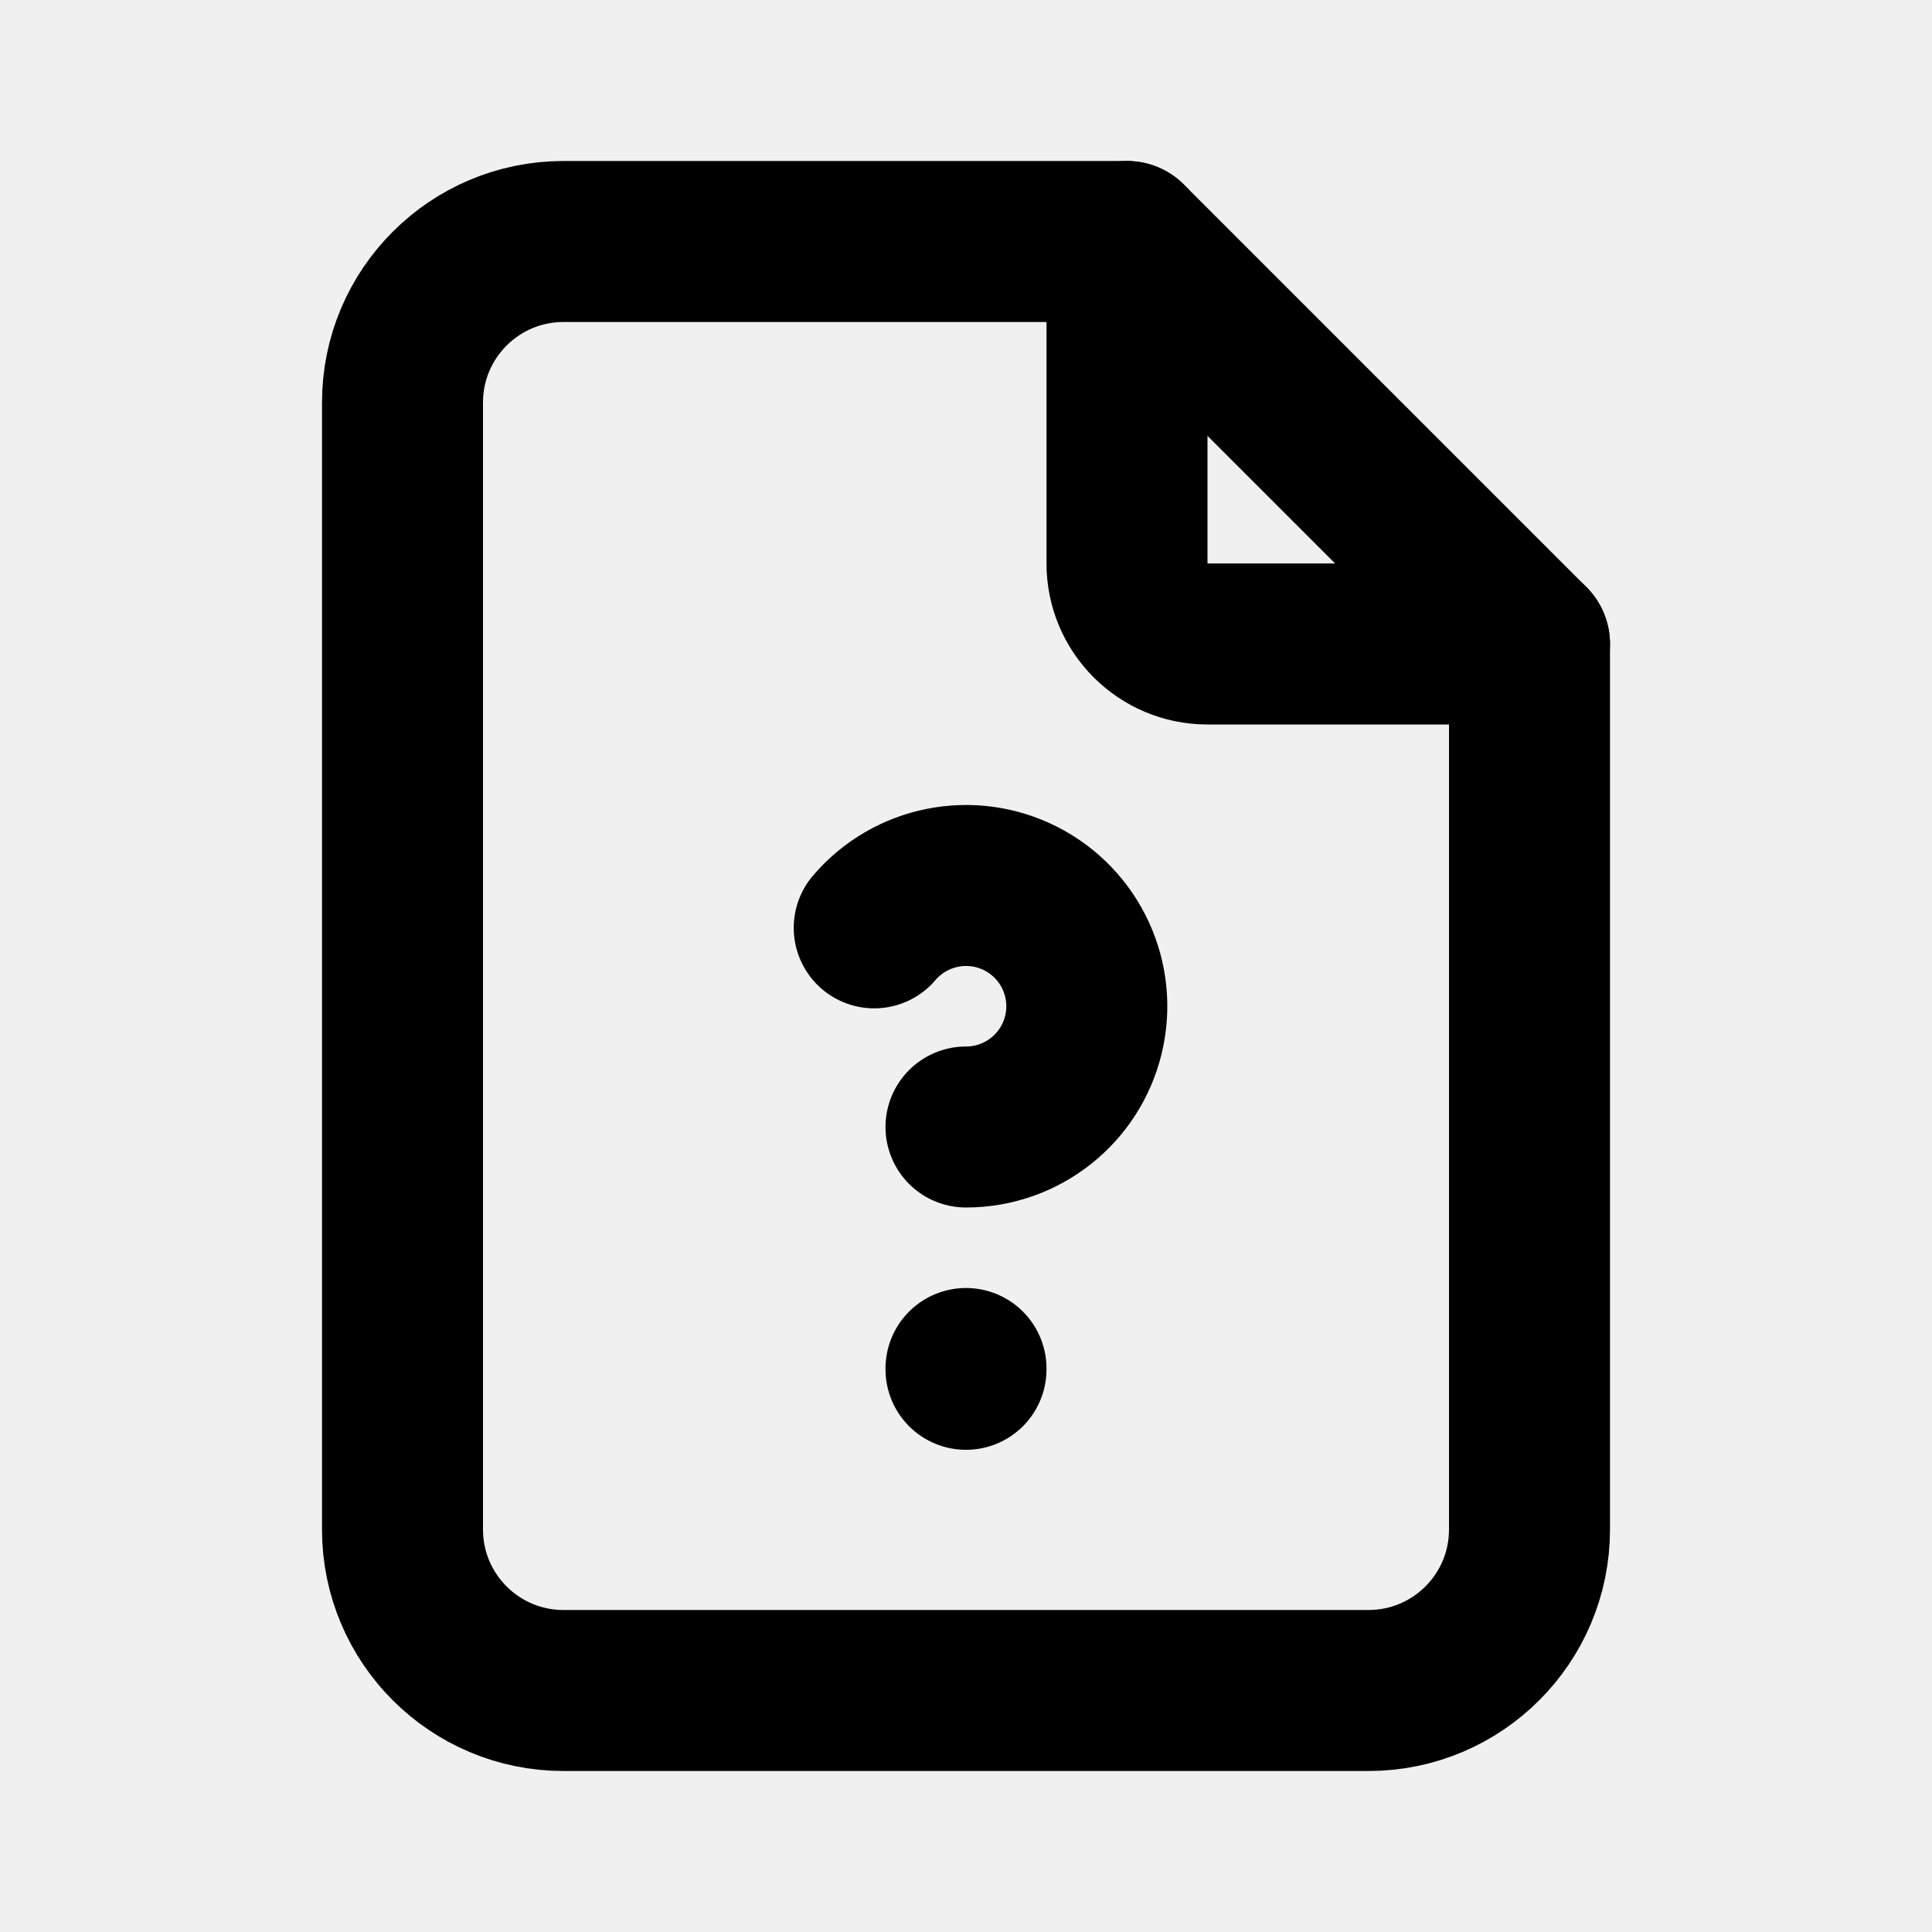
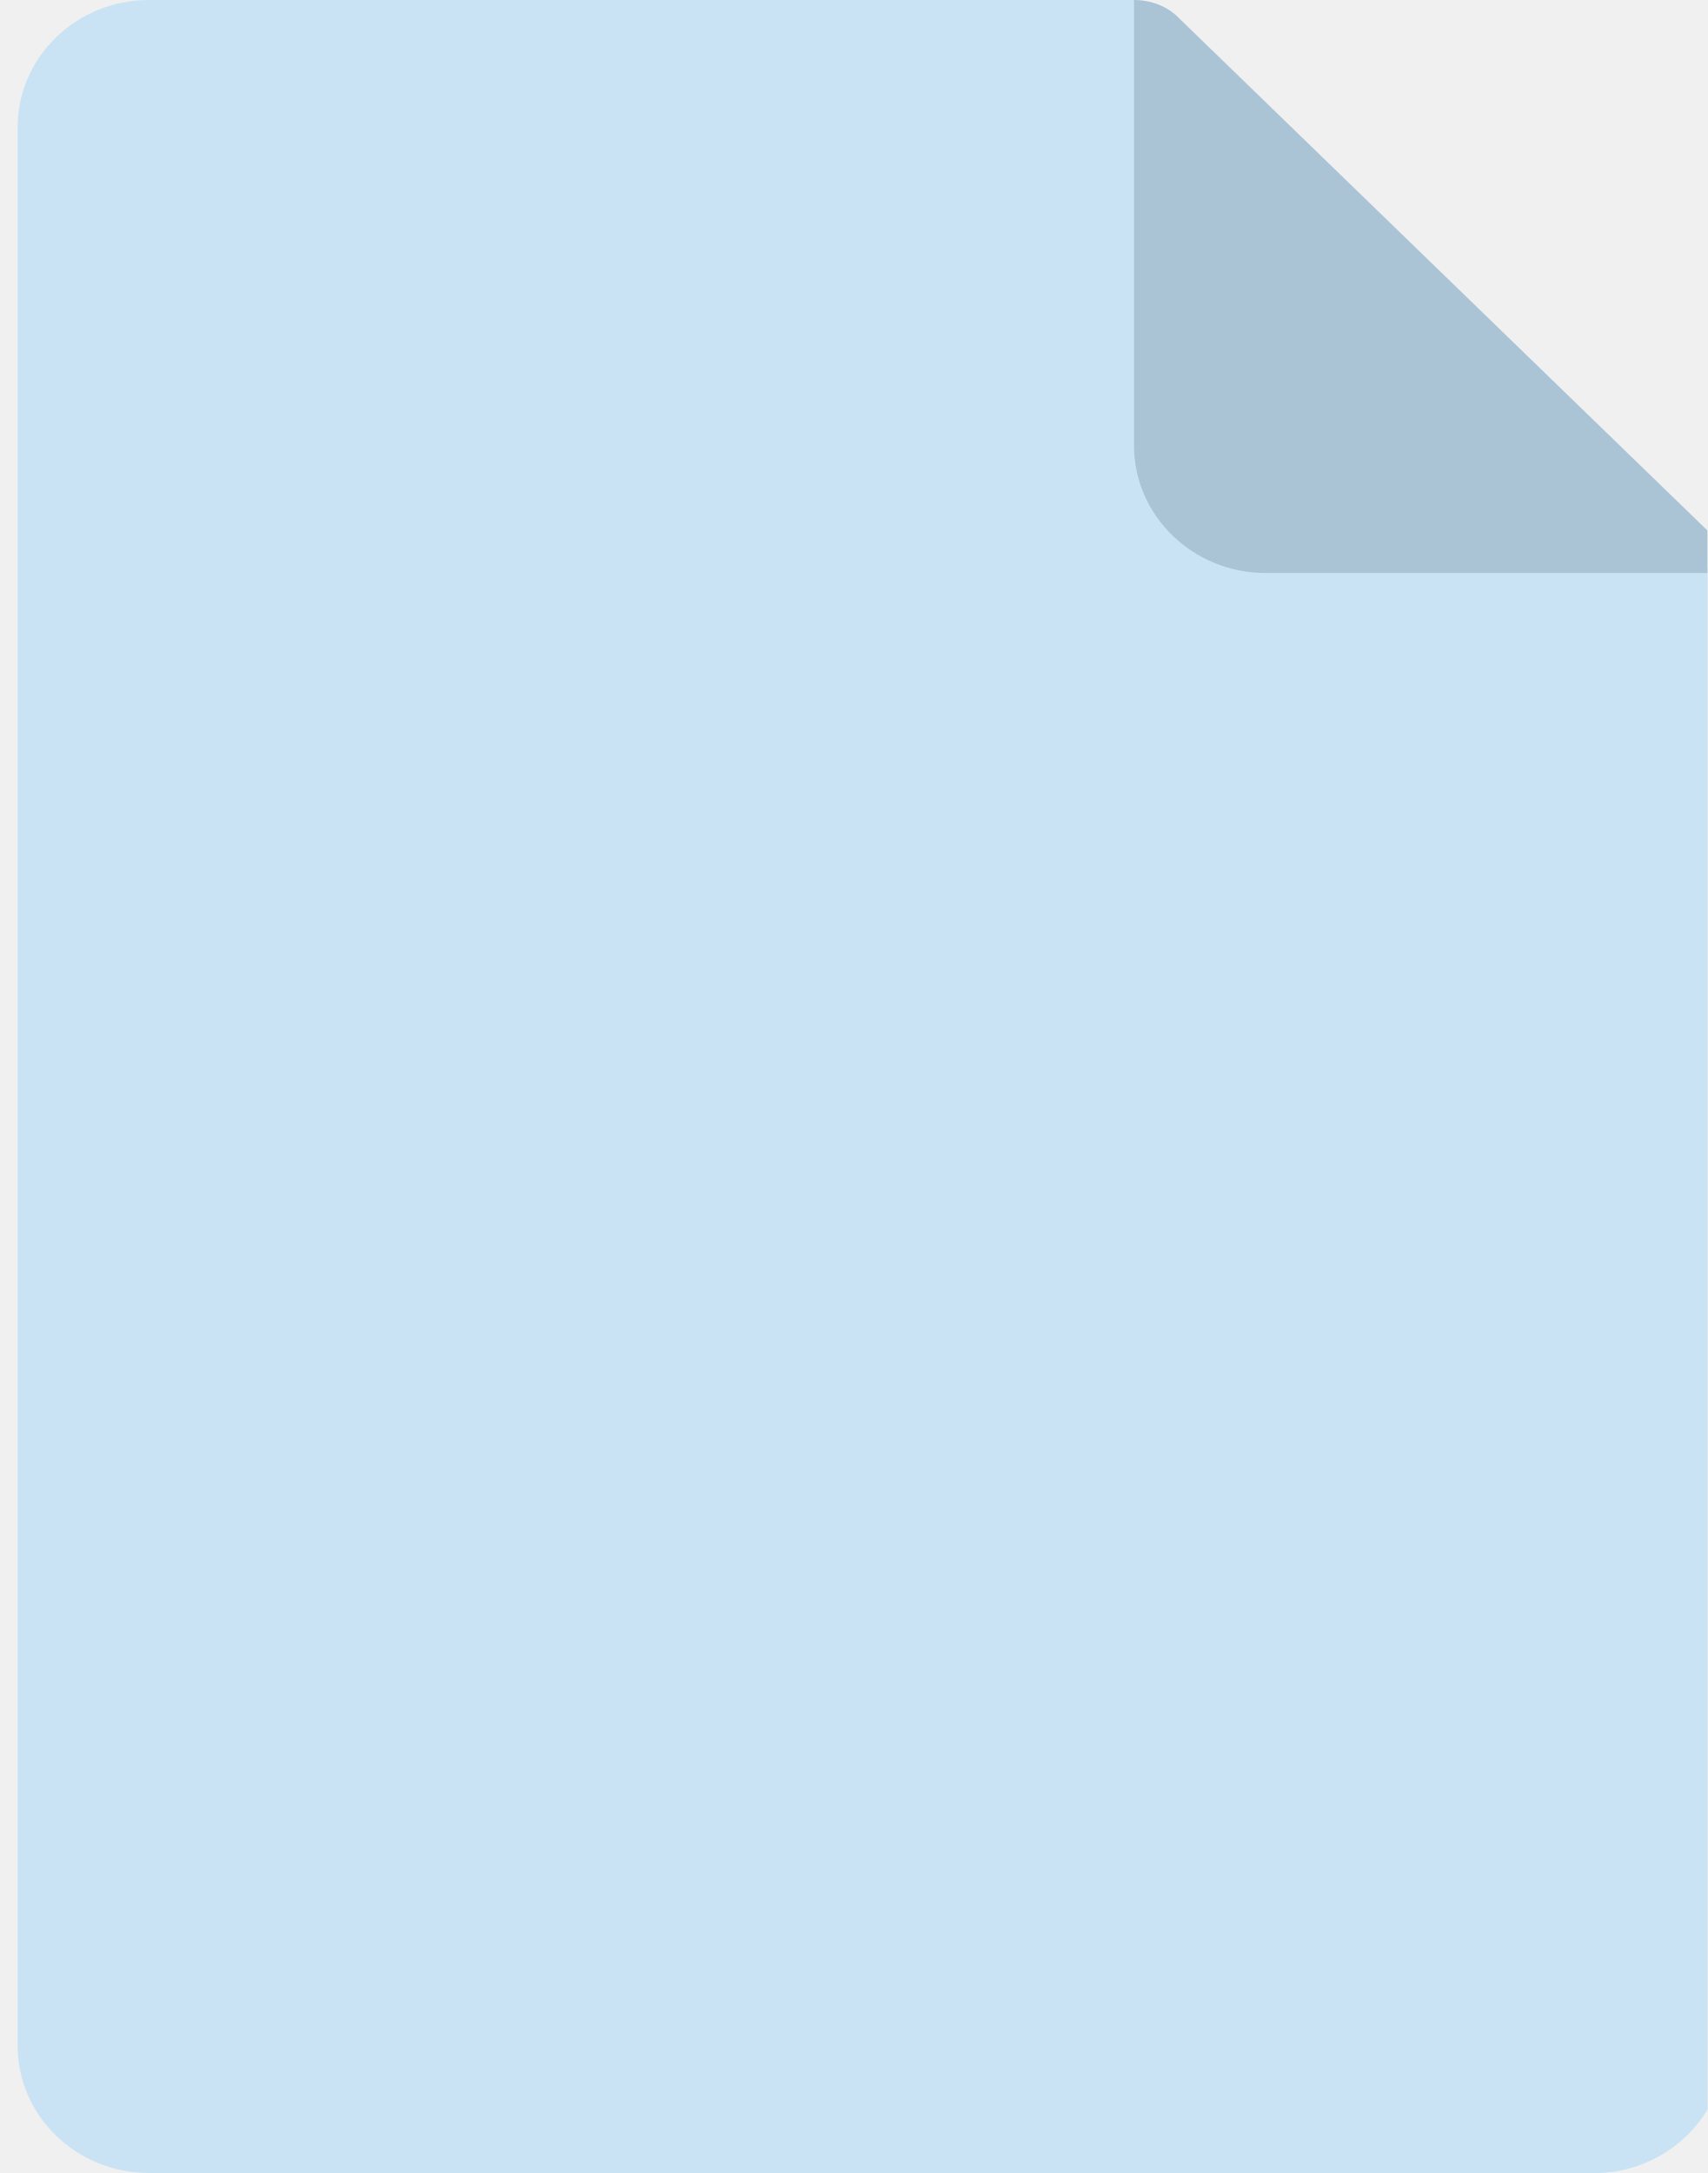
- <svg xmlns="http://www.w3.org/2000/svg" width="24" height="24" viewBox="0 0 24 24" fill="none" stroke="currentColor" stroke-width="2" stroke-linecap="round" stroke-linejoin="round" class="icon icon-tabler icons-tabler-outline icon-tabler-file-unknown">
-   <path stroke="none" d="M0 0h24v24H0z" fill="none" />
-   <path d="M14 3v4a1 1 0 0 0 1 1h4" />
-   <path d="M17 21h-10a2 2 0 0 1 -2 -2v-14a2 2 0 0 1 2 -2h7l5 5v11a2 2 0 0 1 -2 2z" />
-   <path d="M12 17v.01" />
-   <path d="M12 14a1.5 1.5 0 1 0 -1.14 -2.474" />
+ <svg xmlns="http://www.w3.org/2000/svg" viewBox="0 0 22 28" fill="none">
+   <g clip-path="url(#clip0_1811_14989)">
+     <path d="M22.227 7.383L16.304 5.742L14.612 0H1.919C0.985 0 0.227 0.735 0.227 1.641V26.359C0.227 27.265 0.985 28 1.919 28H20.535C21.469 28 22.227 27.265 22.227 26.359V7.383Z" fill="#C9E3F4" />
+     <path d="M22.227 7.383V26.359C22.227 27.265 21.47 28 20.535 28H11.363V0H14.612L16.304 5.742L22.227 7.383Z" fill="#C9E3F4" />
+     <path d="M22.227 7.383H16.304C15.373 7.383 14.612 6.645 14.612 5.742V0C14.832 0 15.052 0.082 15.204 0.246L21.973 6.809C22.142 6.956 22.227 7.17 22.227 7.383Z" fill="#AAC4D6" />
+   </g>
+   <defs>
+     <clipPath id="clip0_1811_14989">
+       <rect width="22" height="28" fill="white" />
+     </clipPath>
+   </defs>
</svg>
